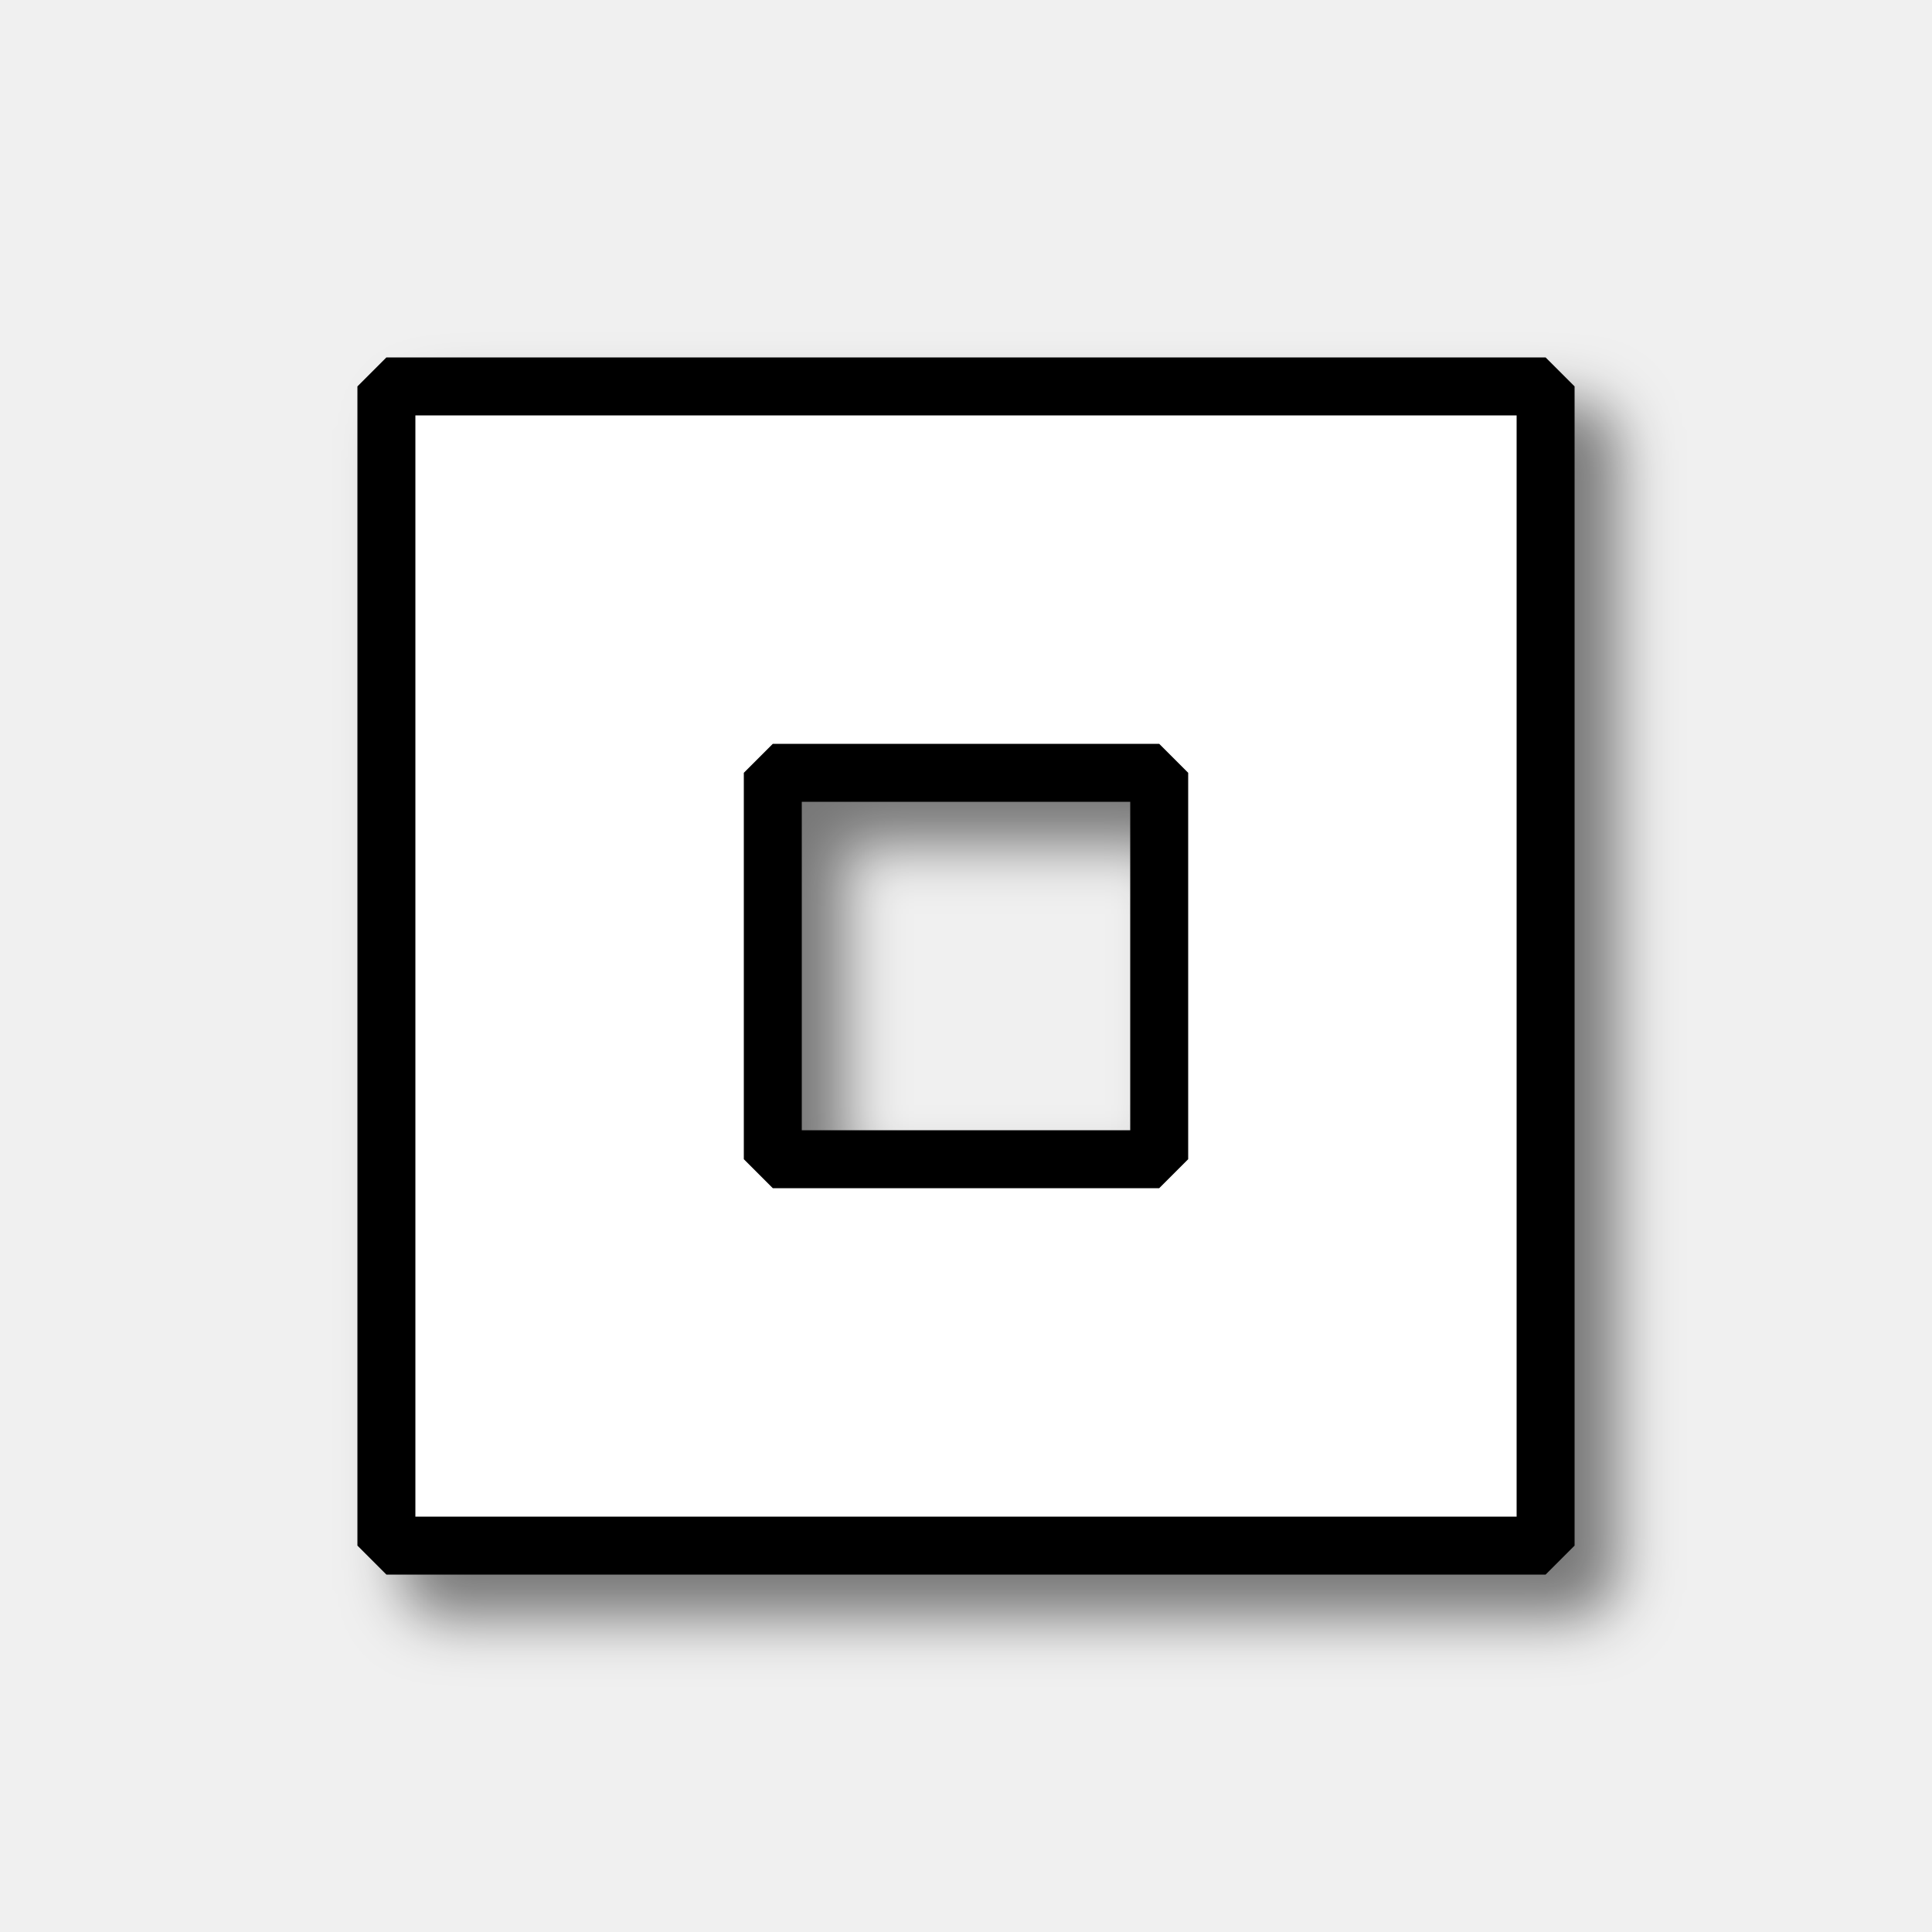
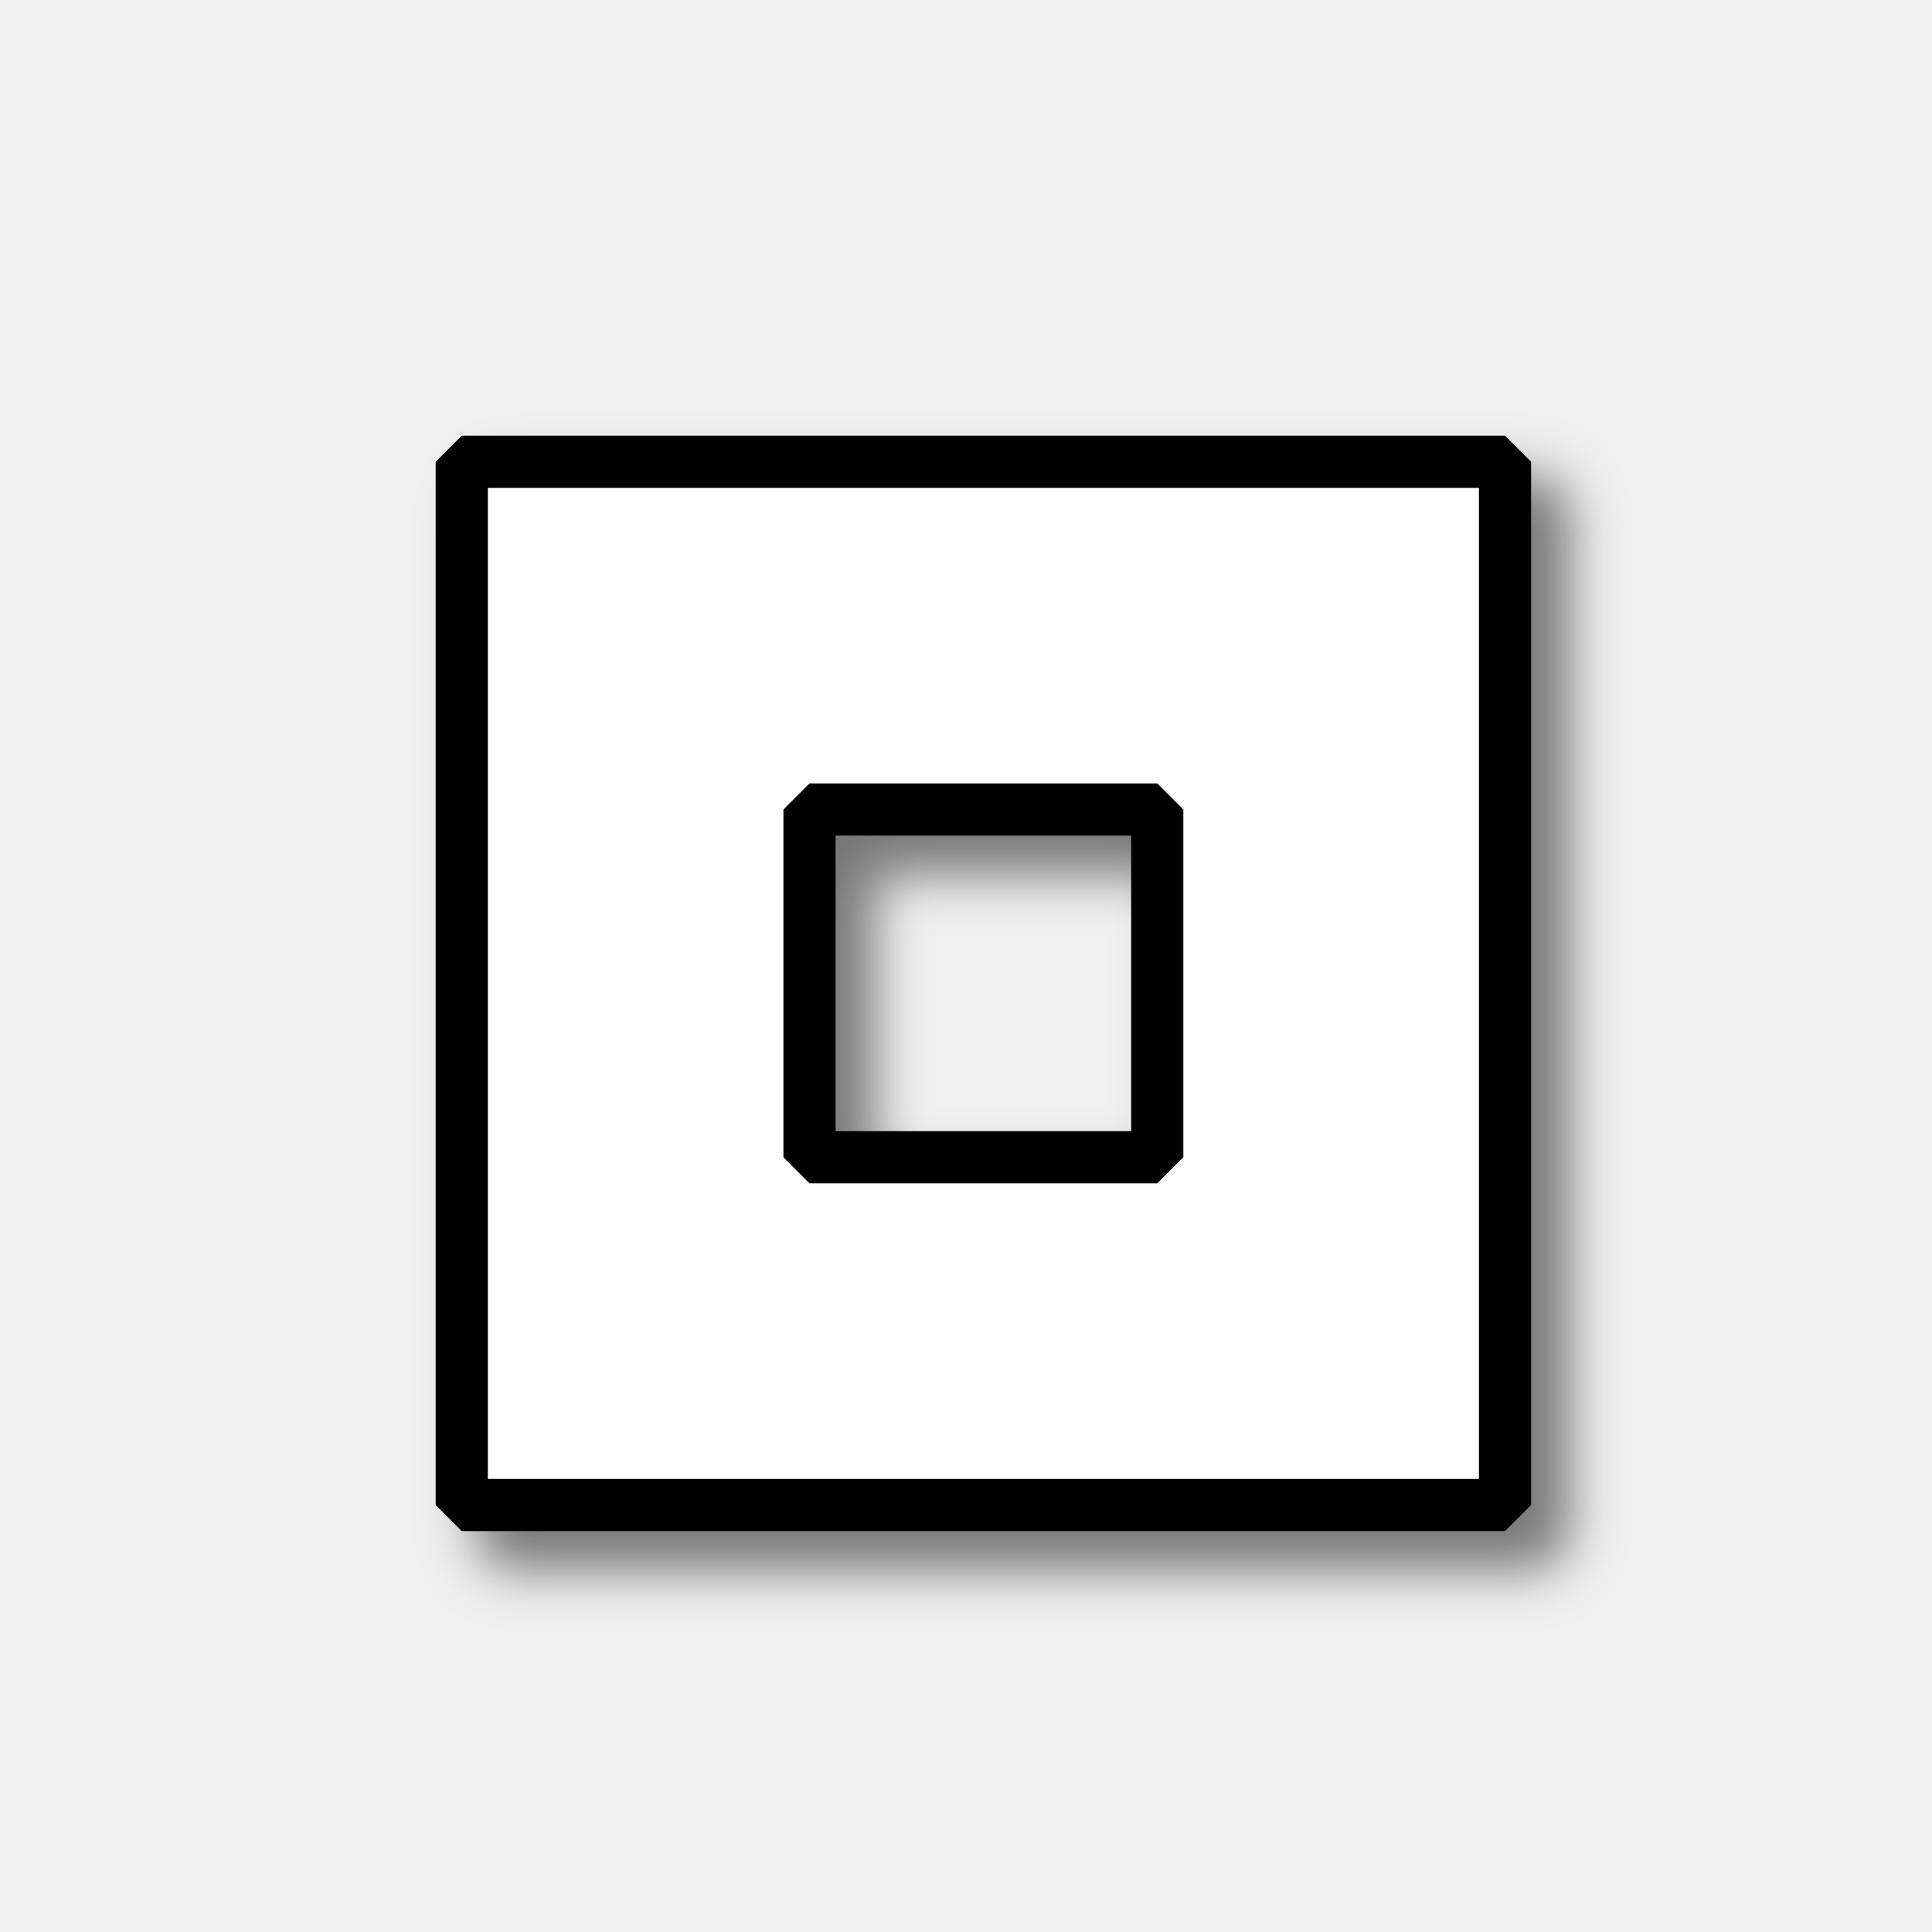
<svg xmlns="http://www.w3.org/2000/svg" width="200" height="200" viewBox="0 0 200 200" id="svg8327" version="1.1">
  <defs id="defs8329">
    <filter id="fShadow" width="150%" height="150%">
      <feGaussianBlur in="SourceAlpha" stdDeviation="3" result="blur" id="feGaussianBlur4609" />
      <feColorMatrix in="blur" type="matrix" values="2 0 0 0 0 0 2 0 0 0 0 0 2 0 0 0 0 0 0.5 0 " result="blurAlpha" id="feColorMatrix4611" />
      <feOffset in="blurAlpha" dx="4.5" dy="4.5" result="offsetBlur" id="feOffset4613" />
      <feBlend in="SourceGraphic" in2="offsetBlur" mode="normal" id="feBlend4615" />
    </filter>
  </defs>
  <g id="layer1" transform="translate(0,0)">
-     <path style="opacity:1;fill:#ffffff;fill-opacity:1;stroke:#000000;stroke-width:6;stroke-linejoin:bevel;stroke-miterlimit:4;stroke-dasharray:none;stroke-opacity:1;filter:url(#fShadow)" d="m 40,40 0,120 120,0 0,-120 -120,0 z m 40,40 40,0 0,40 -40,0 0,-40 z" id="rect4139" />
+     <path style="opacity:1;fill:#ffffff;fill-opacity:1;stroke:#000000;stroke-width:6;stroke-linejoin:bevel;stroke-miterlimit:4;stroke-dasharray:none;stroke-opacity:1;filter:url(#fShadow)" d="m 40,40 0,120 120,0 0,-120 -120,0 z m 40,40 40,0 0,40 -40,0 0,-40 z" id="rect4139" transform="matrix(0.9,0,0,0.9,11.8,11.8)" />
  </g>
</svg>
